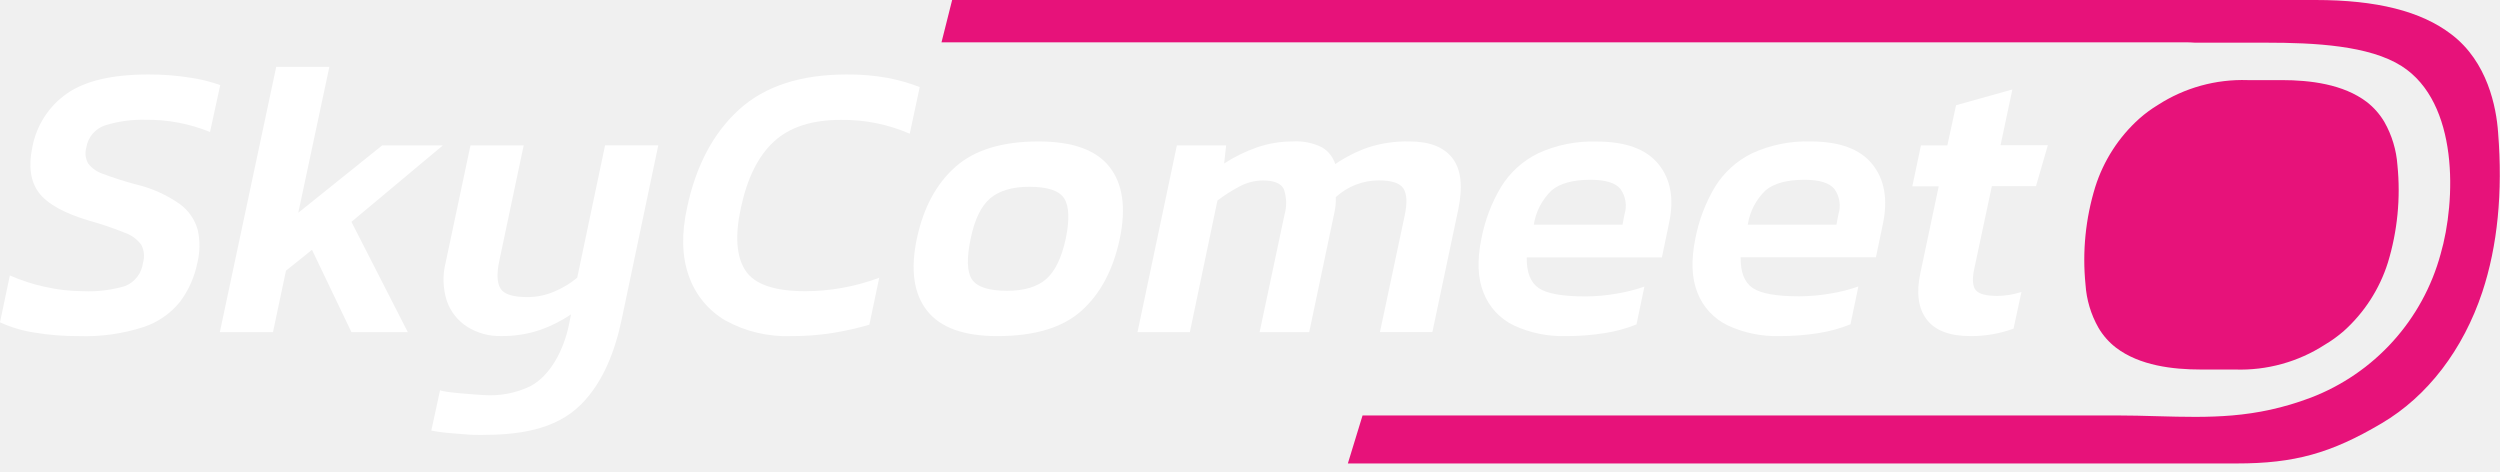
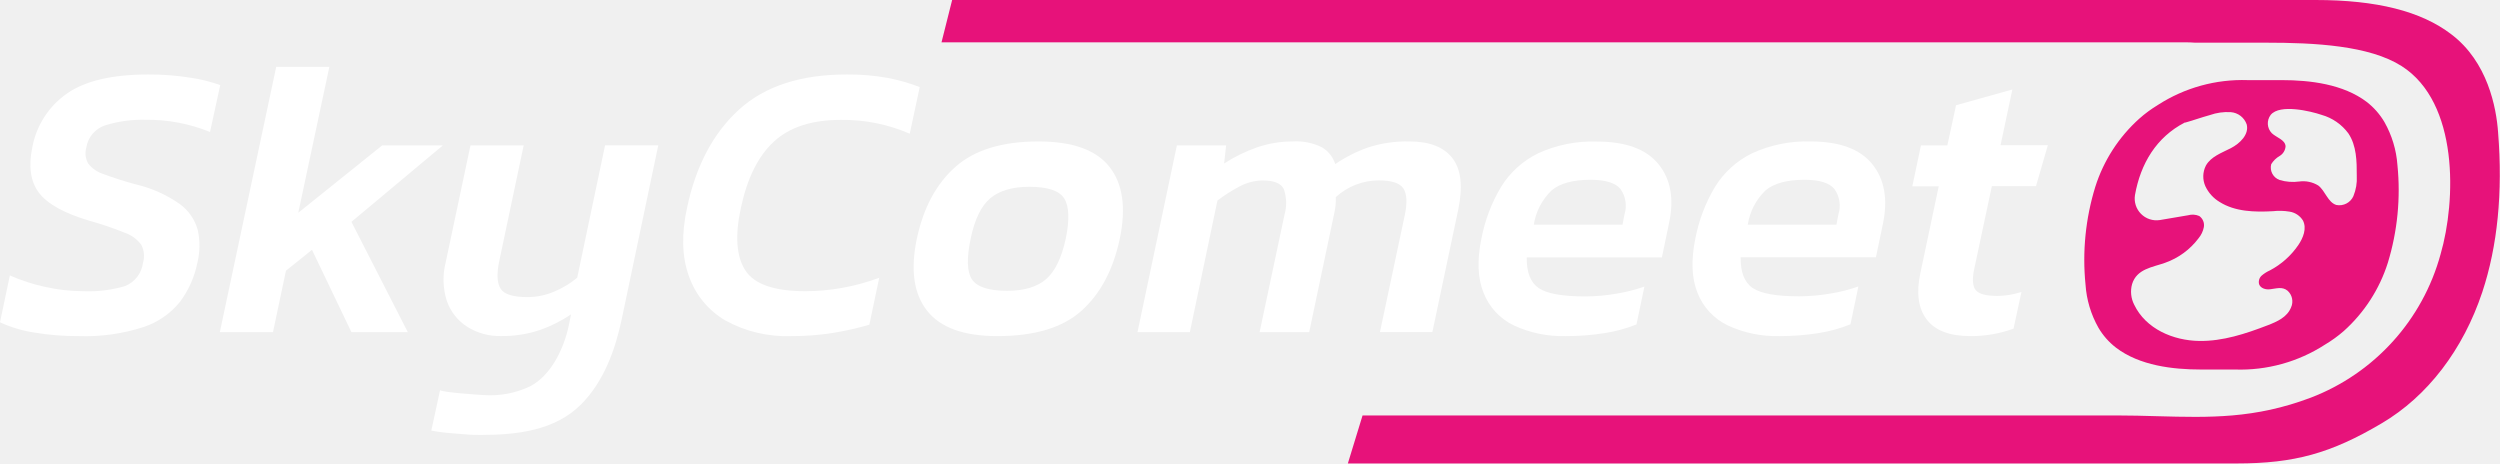
- <svg xmlns="http://www.w3.org/2000/svg" width="212" height="40" viewBox="0 0 212 40" fill="none">
-   <g clip-path="url(#clip0_626:4)">
-     <path d="M207.866 2.905C205.306 0.945 201.536 0 196.353 0H80.742L79.839 3.59H185.19C185.549 3.59 185.865 3.59 186.135 3.619H192.144C196.292 3.619 200.903 3.855 203.657 5.603C208.523 8.707 208.277 17.026 206.964 21.547C206.216 24.299 204.829 26.836 202.916 28.951C201.004 31.067 198.619 32.701 195.956 33.722C191.194 35.517 187.382 35.413 182.969 35.295C181.826 35.262 180.64 35.229 179.388 35.229H115.545L114.298 39.301H189.678C194.563 39.301 197.666 38.441 201.961 35.899C205.849 33.613 208.877 29.654 210.502 24.76C211.792 20.862 212.245 16.317 211.839 11.244C211.693 9.118 210.951 5.234 207.866 2.905Z" fill="#E7127A" />
-     <path d="M203.302 14.003C203.211 12.717 202.833 11.467 202.197 10.346C201.809 9.687 201.299 9.108 200.695 8.641C198.706 7.134 195.899 6.793 193.485 6.793H190.604C187.91 6.704 185.253 7.439 182.988 8.901C182.428 9.239 181.9 9.628 181.41 10.063C179.671 11.623 178.383 13.622 177.678 15.85C176.854 18.526 176.573 21.34 176.851 24.127C176.935 25.412 177.308 26.662 177.943 27.783C178.328 28.444 178.838 29.023 179.445 29.489C181.434 31 184.235 31.336 186.654 31.336H189.531C192.227 31.427 194.886 30.692 197.151 29.229C197.721 28.891 198.258 28.502 198.758 28.067C200.497 26.506 201.785 24.508 202.49 22.279C203.307 19.602 203.583 16.788 203.302 14.003Z" fill="#E7127A" />
-     <path d="M6.68 28.501C5.414 28.51 4.149 28.409 2.901 28.199C1.898 28.047 0.921 27.755 0 27.33L0.836 23.357C1.791 23.779 2.787 24.104 3.808 24.325C4.882 24.569 5.98 24.692 7.082 24.694C8.272 24.743 9.463 24.596 10.606 24.259C11.013 24.096 11.369 23.827 11.636 23.479C11.904 23.132 12.073 22.719 12.127 22.284C12.278 21.772 12.224 21.221 11.976 20.749C11.617 20.274 11.123 19.918 10.559 19.728C9.579 19.332 8.577 18.993 7.559 18.713C5.442 18.083 4.025 17.295 3.307 16.351C2.589 15.406 2.4 14.121 2.74 12.496C3.082 10.639 4.145 8.993 5.697 7.918C7.241 6.85 9.529 6.316 12.562 6.316C13.753 6.308 14.943 6.398 16.119 6.586C16.991 6.708 17.847 6.92 18.675 7.219L17.81 11.192C16.071 10.485 14.208 10.133 12.33 10.157C11.175 10.128 10.023 10.287 8.919 10.63C8.504 10.765 8.134 11.014 7.851 11.348C7.568 11.681 7.384 12.087 7.318 12.519C7.191 12.967 7.245 13.448 7.469 13.856C7.8 14.282 8.253 14.597 8.768 14.758C9.672 15.099 10.593 15.392 11.527 15.637C12.865 15.951 14.13 16.519 15.255 17.31C15.995 17.85 16.53 18.626 16.771 19.511C16.972 20.426 16.96 21.374 16.738 22.284C16.501 23.47 16.006 24.59 15.288 25.563C14.483 26.571 13.403 27.324 12.179 27.731C10.405 28.306 8.544 28.567 6.68 28.501Z" fill="white" />
-     <path d="M18.642 28.166L23.423 5.669H27.93L25.294 18.042L32.408 12.33H37.553L29.801 18.812L34.582 28.166H29.801L26.456 21.183L24.25 22.955L23.149 28.166H18.642Z" fill="white" />
-     <path d="M40.785 36.882C40.43 36.882 39.977 36.882 39.433 36.83C38.89 36.778 38.352 36.755 37.827 36.698C37.303 36.641 36.882 36.58 36.575 36.514L37.322 33.07C37.279 33.259 40.714 33.49 40.992 33.5C42.361 33.601 43.732 33.344 44.97 32.753C46.751 31.808 47.805 29.569 48.22 27.66L48.424 26.659C47.61 27.21 46.729 27.653 45.802 27.977C44.737 28.337 43.618 28.512 42.495 28.497C41.481 28.523 40.482 28.251 39.622 27.712C38.812 27.196 38.201 26.42 37.889 25.511C37.553 24.454 37.52 23.325 37.794 22.251L39.896 12.33H44.408L42.334 22.152C42.107 23.224 42.15 23.994 42.447 24.476C42.745 24.958 43.51 25.194 44.739 25.194C45.52 25.192 46.293 25.032 47.011 24.722C47.711 24.429 48.364 24.035 48.948 23.55L51.31 12.326H55.822L52.723 27.065C52.175 29.668 51.192 32.375 49.274 34.293C47.044 36.528 43.799 36.882 40.785 36.882Z" fill="white" />
-     <path d="M67.084 28.501C65.146 28.572 63.224 28.116 61.524 27.183C60.069 26.335 58.966 24.995 58.415 23.404C57.826 21.769 57.776 19.837 58.264 17.607C59.02 14.045 60.491 11.272 62.676 9.288C64.862 7.304 67.906 6.313 71.808 6.316C72.956 6.304 74.103 6.399 75.233 6.6C76.175 6.776 77.099 7.039 77.992 7.384L77.147 11.338C75.302 10.537 73.309 10.138 71.298 10.166C68.848 10.166 66.958 10.779 65.629 12.004C64.3 13.229 63.368 15.097 62.832 17.607C62.316 19.969 62.439 21.741 63.201 22.922C63.963 24.103 65.656 24.694 68.279 24.694C69.338 24.692 70.394 24.597 71.435 24.41C72.499 24.218 73.544 23.932 74.558 23.555L73.722 27.533C72.708 27.831 71.676 28.064 70.632 28.232C69.459 28.419 68.272 28.509 67.084 28.501Z" fill="white" />
-     <path d="M84.564 28.501C81.729 28.501 79.746 27.783 78.616 26.347C77.485 24.911 77.195 22.878 77.746 20.248C78.304 17.621 79.395 15.588 81.02 14.149C82.645 12.71 84.995 11.992 88.069 11.995C90.948 11.995 92.952 12.713 94.083 14.149C95.214 15.585 95.505 17.618 94.957 20.248C94.399 22.875 93.319 24.908 91.716 26.347C90.113 27.786 87.729 28.504 84.564 28.501ZM85.4 24.66C86.845 24.66 87.948 24.331 88.707 23.673C89.466 23.015 90.022 21.873 90.374 20.248C90.708 18.623 90.664 17.481 90.242 16.823C89.82 16.165 88.83 15.837 87.271 15.84C85.844 15.84 84.742 16.168 83.964 16.823C83.194 17.48 82.645 18.623 82.31 20.248C81.975 21.873 81.989 23.016 82.409 23.673C82.83 24.33 83.841 24.66 85.4 24.66Z" fill="white" />
-     <path d="M96.46 28.166L99.799 12.33H103.976L103.806 13.866C104.678 13.298 105.615 12.838 106.598 12.495C107.571 12.162 108.593 11.993 109.621 11.995C110.481 11.941 111.339 12.113 112.111 12.495C112.644 12.816 113.041 13.32 113.231 13.913C114.1 13.319 115.043 12.843 116.037 12.495C117.163 12.135 118.341 11.966 119.523 11.995C121.221 11.995 122.435 12.467 123.166 13.412C123.896 14.357 124.063 15.799 123.666 17.739L121.465 28.161H117.019L119.126 18.24C119.348 17.191 119.306 16.44 119.008 15.982C118.711 15.524 118.011 15.297 116.92 15.297C115.571 15.297 114.272 15.803 113.278 16.714C113.292 17.173 113.248 17.632 113.145 18.079L111.02 28.166H106.815L108.917 18.245C109.13 17.522 109.114 16.751 108.87 16.039C108.634 15.547 108.039 15.302 107.084 15.302C106.389 15.31 105.706 15.488 105.095 15.821C104.444 16.163 103.823 16.56 103.239 17.007L100.9 28.166H96.46Z" fill="white" />
-     <path d="M132.775 28.501C131.26 28.543 129.757 28.234 128.381 27.599C127.205 27.039 126.287 26.052 125.811 24.84C125.307 23.608 125.246 22.067 125.627 20.215C125.925 18.671 126.489 17.191 127.295 15.84C128.051 14.621 129.135 13.639 130.422 13.006C131.986 12.288 133.696 11.945 135.416 12.004C137.863 12.004 139.606 12.645 140.645 13.927C141.685 15.209 141.979 16.884 141.529 18.953L140.929 21.826H129.468C129.446 23.086 129.786 23.955 130.488 24.434C131.187 24.906 132.51 25.137 134.447 25.137C135.331 25.133 136.213 25.054 137.083 24.901C137.887 24.773 138.678 24.572 139.445 24.301L138.775 27.509C137.901 27.861 136.989 28.11 136.058 28.251C134.972 28.422 133.874 28.506 132.775 28.501ZM130.068 19.053H137.589L137.754 18.188C137.869 17.827 137.898 17.444 137.84 17.069C137.781 16.695 137.637 16.339 137.419 16.029C136.998 15.509 136.148 15.245 134.882 15.245C133.389 15.245 132.283 15.547 131.575 16.147C130.77 16.922 130.241 17.939 130.068 19.043V19.053Z" fill="white" />
-     <path d="M150.916 28.501C149.401 28.543 147.897 28.234 146.522 27.599C145.346 27.039 144.427 26.052 143.952 24.84C143.451 23.608 143.39 22.067 143.768 20.215C144.066 18.671 144.63 17.191 145.435 15.84C146.192 14.621 147.275 13.639 148.563 13.006C150.12 12.288 151.823 11.942 153.537 11.995C155.991 11.995 157.734 12.636 158.767 13.918C159.8 15.199 160.104 16.875 159.679 18.944L159.079 21.817H147.609C147.587 23.076 147.927 23.945 148.629 24.424C149.328 24.897 150.651 25.128 152.588 25.128C153.473 25.124 154.357 25.045 155.229 24.892C156.032 24.763 156.823 24.562 157.591 24.292L156.92 27.5C156.04 27.857 155.12 28.11 154.18 28.251C153.1 28.421 152.009 28.505 150.916 28.501ZM148.213 19.053H155.729L155.895 18.188C156.01 17.827 156.04 17.444 155.982 17.069C155.924 16.694 155.779 16.338 155.559 16.029C155.139 15.51 154.293 15.245 153.023 15.245C151.53 15.245 150.427 15.546 149.716 16.147C148.911 16.922 148.383 17.939 148.213 19.043V19.053Z" fill="white" />
-     <path d="M167.087 28.501C165.329 28.501 164.093 28.029 163.378 27.084C162.665 26.139 162.49 24.821 162.844 23.172L164.403 15.803H162.164L162.896 12.33H165.136L165.873 8.924L170.649 7.587L169.647 12.311H173.658L172.652 15.784H168.91L167.408 22.837C167.228 23.706 167.28 24.301 167.559 24.623C167.838 24.944 168.457 25.095 169.411 25.095C170.093 25.081 170.769 24.968 171.419 24.76L170.748 27.868C169.575 28.295 168.335 28.509 167.087 28.501Z" fill="white" />
+ <svg xmlns="http://www.w3.org/2000/svg" viewBox="0 0 448.75 83.15">
+   <defs>
+     <style>.cls-1{fill:#fff;}.cls-2{fill:#e7127a;}</style>
+   </defs>
+   <g id="Capa_2" data-name="Capa 2">
+     <g id="Capa_1-2" data-name="Capa 1">
+       <path class="cls-1" d="M14.14,60.33a46.15,46.15,0,0,1-8-.64A22.75,22.75,0,0,1,0,57.85l1.77-8.41a32.68,32.68,0,0,0,6.29,2.05,31.47,31.47,0,0,0,6.93.78,23,23,0,0,0,7.46-.92,5.19,5.19,0,0,0,3.22-4.18,4.34,4.34,0,0,0-.32-3.25,6.27,6.27,0,0,0-3-2.16A58.17,58.17,0,0,0,16,39.61q-6.72-2-9-5T5.8,26.45a15.11,15.11,0,0,1,6.26-9.69q4.9-3.39,14.53-3.39a46,46,0,0,1,7.53.57,27,27,0,0,1,5.41,1.34L37.7,23.69A29.79,29.79,0,0,0,26.1,21.5a22.47,22.47,0,0,0-7.22,1,5,5,0,0,0-3.39,4,3.76,3.76,0,0,0,.32,2.83,5.61,5.61,0,0,0,2.75,1.91A59.23,59.23,0,0,0,24.4,33.1a22.74,22.74,0,0,1,7.89,3.54A8.55,8.55,0,0,1,35.5,41.3a13,13,0,0,1-.07,5.87,17.46,17.46,0,0,1-3.07,6.94,14.13,14.13,0,0,1-6.58,4.59A33.89,33.89,0,0,1,14.14,60.33Z" />
+       <path class="cls-1" d="M39.46,59.62,49.58,12h9.54L53.54,38.19,68.6,26.1H79.49L63.08,39.82,73.2,59.62H63.08L56,44.84l-4.67,3.75L49,59.62Z" />
+       <path class="cls-1" d="M86.33,78.07c-.75,0-1.71,0-2.86-.11s-2.29-.16-3.4-.28-2-.25-2.65-.39L79,70c-.09.4,7.18.89,7.77.91a16.68,16.68,0,0,0,8.42-1.58c3.77-2,6-6.74,6.88-10.78l.43-2.12a24,24,0,0,1-5.55,2.79,20.94,20.94,0,0,1-7,1.1,10.91,10.91,0,0,1-6.08-1.66A9,9,0,0,1,80.2,54,12.56,12.56,0,0,1,80,47.1l4.45-21H94L89.61,46.89c-.48,2.27-.39,3.9.24,4.92s2.25,1.52,4.85,1.52a12.22,12.22,0,0,0,4.81-1,16.23,16.23,0,0,0,4.1-2.48l5-23.76h9.55L111.6,57.29c-1.16,5.51-3.24,11.24-7.3,15.3C99.58,77.32,92.71,78.07,86.33,78.07Z" />
+       <path class="cls-1" d="M142,60.33a22.74,22.74,0,0,1-11.77-2.79,14.91,14.91,0,0,1-6.58-8q-1.87-5.19-.32-12.27,2.4-11.31,9.34-17.61T152,13.37a39,39,0,0,1,7.25.6,33.2,33.2,0,0,1,5.84,1.66L163.3,24a30,30,0,0,0-12.38-2.48q-7.78,0-12,3.89T133,37.27q-1.64,7.5.78,11.25t10.75,3.75a38,38,0,0,0,6.68-.6,38.8,38.8,0,0,0,6.61-1.81l-1.77,8.42a53.06,53.06,0,0,1-6.54,1.48A46,46,0,0,1,142,60.33Z" />
+       <path class="cls-1" d="M179,60.33q-9,0-12.59-4.56t-1.84-12.91q1.77-8.34,6.93-12.91t14.92-4.56q9.14,0,12.73,4.56T201,42.86q-1.77,8.34-6.86,12.91T179,60.33Zm1.77-8.13q4.59,0,7-2.09t3.53-7.25q1.06-5.16-.28-7.25t-6.29-2.08q-4.53,0-7,2.08c-1.63,1.39-2.79,3.81-3.5,7.25s-.68,5.86.21,7.25S177.47,52.2,180.77,52.2Z" />
+       <path class="cls-1" d="M204.18,59.62l7.07-33.52h8.84l-.36,3.25a27.44,27.44,0,0,1,5.91-2.9,19.66,19.66,0,0,1,6.4-1.06,10.4,10.4,0,0,1,5.27,1.06,5.43,5.43,0,0,1,2.37,3,25.39,25.39,0,0,1,5.94-3A22.42,22.42,0,0,1,253,25.39q5.39,0,7.71,3t1.06,9.16l-4.66,22.06h-9.41l4.46-21c.47-2.22.38-3.81-.25-4.78s-2.11-1.45-4.42-1.45a11.41,11.41,0,0,0-7.71,3,11.33,11.33,0,0,1-.28,2.89L235,59.62H226.1l4.45-21a7.7,7.7,0,0,0-.1-4.67q-.75-1.56-3.78-1.56a9,9,0,0,0-4.21,1.1A27.6,27.6,0,0,0,218.53,36l-4.95,23.62Z" />
+       <path class="cls-1" d="M281.05,60.33a20.81,20.81,0,0,1-9.3-1.91,10.86,10.86,0,0,1-5.44-5.84q-1.6-3.91-.39-9.79a28.7,28.7,0,0,1,3.53-9.26,16.2,16.2,0,0,1,6.62-6,23.43,23.43,0,0,1,10.57-2.12q7.77,0,11.07,4.07t1.87,10.64l-1.27,6.08H274.05q-.07,4,2.16,5.52c1.48,1,4.28,1.49,8.38,1.49a33.13,33.13,0,0,0,5.58-.5,28.73,28.73,0,0,0,5-1.27l-1.42,6.79A25.61,25.61,0,0,1,288,59.8,43.52,43.52,0,0,1,281.05,60.33Zm-5.73-20h15.92l.35-1.83a5.2,5.2,0,0,0-.71-4.57c-.89-1.1-2.69-1.66-5.37-1.66-3.16,0-5.5.64-7,1.91A10.84,10.84,0,0,0,275.32,40.31Z" />
+       <path class="cls-1" d="M319.45,60.33a20.81,20.81,0,0,1-9.3-1.91,10.86,10.86,0,0,1-5.44-5.84q-1.59-3.91-.39-9.79a28.7,28.7,0,0,1,3.53-9.26,16.2,16.2,0,0,1,6.62-6A23.43,23.43,0,0,1,325,25.39q7.79,0,11.07,4.07T338,40.1l-1.27,6.08H312.45q-.07,4,2.16,5.52c1.48,1,4.28,1.49,8.38,1.49a33.34,33.34,0,0,0,5.59-.5,28.84,28.84,0,0,0,5-1.27l-1.42,6.79a25.47,25.47,0,0,1-5.8,1.59A43.52,43.52,0,0,1,319.45,60.33Zm-5.72-20h15.91l.35-1.83a5.17,5.17,0,0,0-.71-4.57c-.89-1.1-2.68-1.66-5.37-1.66q-4.74,0-7,1.91A10.78,10.78,0,0,0,313.73,40.31Z" />
+       <path class="cls-1" d="M353.68,60.33q-5.58,0-7.85-3c-1.51-2-1.88-4.79-1.13-8.28L348,33.45h-4.74l1.55-7.35h4.74l1.56-7.21,10.11-2.83-2.12,10h8.49l-2.13,7.35h-7.92l-3.18,14.93c-.38,1.84-.27,3.1.32,3.78s1.9,1,3.92,1a14.85,14.85,0,0,0,4.25-.71l-1.42,6.58A22.23,22.23,0,0,1,353.68,60.33Z" />
+       <path class="cls-2" d="M440,6.15C434.58,2,426.6,0,415.63,0H170.91L169,7.6h223c.76,0,1.43,0,2,.06v0h12.72c8.78,0,18.54.5,24.37,4.2,10.3,6.57,9.78,24.18,7,33.75a38.38,38.38,0,0,1-23.3,25.77c-10.08,3.8-18.15,3.58-27.49,3.33-2.42-.07-4.93-.14-7.58-.14H244.58l-2.64,8.62H401.5c10.34,0,16.91-1.82,26-7.2,8.23-4.84,14.64-13.22,18.08-23.58,2.73-8.25,3.69-17.87,2.83-28.61C448.1,19.3,446.53,11.08,440,6.15Z" />
+       <path class="cls-2" d="M430.34,29.64A18.3,18.3,0,0,0,428,21.9a12.71,12.71,0,0,0-3.18-3.61c-4.21-3.19-10.15-3.91-15.26-3.91h-6.1a28,28,0,0,0-16.12,4.46A22.67,22.67,0,0,0,384,21.3a27.67,27.67,0,0,0-7.9,12.25,44.48,44.48,0,0,0-1.75,17.52,18.12,18.12,0,0,0,2.31,7.74,12.45,12.45,0,0,0,3.18,3.61c4.21,3.2,10.14,3.91,15.26,3.91h6.09a28,28,0,0,0,16.13-4.46,23.2,23.2,0,0,0,3.4-2.46,27.67,27.67,0,0,0,7.9-12.25A44.67,44.67,0,0,0,430.34,29.64ZM412.54,44a14.17,14.17,0,0,1-5.1,4.54,6.11,6.11,0,0,0-1.46.92,1.56,1.56,0,0,0-.47,1.57c.28.75,1.25,1,2,.89,1.06-.11,2.15-.54,3.12.27a2.59,2.59,0,0,1,.61,3c-.71,1.76-2.51,2.55-4.2,3.2-3.95,1.52-8.06,2.88-12.29,2.81-4.68-.07-9.58-2.17-11.66-6.5a5.1,5.1,0,0,1-.38-3.71c.85-2.74,3.63-3,5.93-3.82a12.85,12.85,0,0,0,6-4.4,4.41,4.41,0,0,0,.95-2,2,2,0,0,0-.83-2,3,3,0,0,0-2-.13l-5.07.86A3.91,3.91,0,0,1,383.23,35c1-5.62,3.83-10.37,8.93-13l.11,0c1.63-.46,2.76-.89,4.39-1.34a9.53,9.53,0,0,1,3.76-.53,3.29,3.29,0,0,1,2.86,2.19c.47,1.8-1.2,3.43-2.85,4.28s-3.59,1.51-4.48,3.14a4.28,4.28,0,0,0-.08,3.7,6.51,6.51,0,0,0,2.53,2.8c2.79,1.77,6.3,1.85,9.59,1.67a10.86,10.86,0,0,1,3,.08,3.45,3.45,0,0,1,2.39,1.59C414.1,41,413.43,42.69,412.54,44Zm9.9-8.8a2.77,2.77,0,0,1-3.08,1.59c-1.53-.49-1.95-2.51-3.23-3.49a5.18,5.18,0,0,0-3.41-.72,8.31,8.31,0,0,1-3.52-.27,2.37,2.37,0,0,1-1.52-2.83A4.2,4.2,0,0,1,409.19,28a2.18,2.18,0,0,0,1.07-1.76c-.1-1.17-1.62-1.53-2.47-2.33a2.52,2.52,0,0,1-.2-3.29c1.64-2,7.14-.68,9.14,0a9,9,0,0,1,4.8,3.32c1.48,2.2,1.52,5,1.51,7.66A8.19,8.19,0,0,1,422.44,35.19Z" />
+     </g>
  </g>
-   <defs>
-     <clipPath id="clip0_626:4">
-       <rect width="212" height="39.282" fill="white" />
-     </clipPath>
-   </defs>
</svg>
